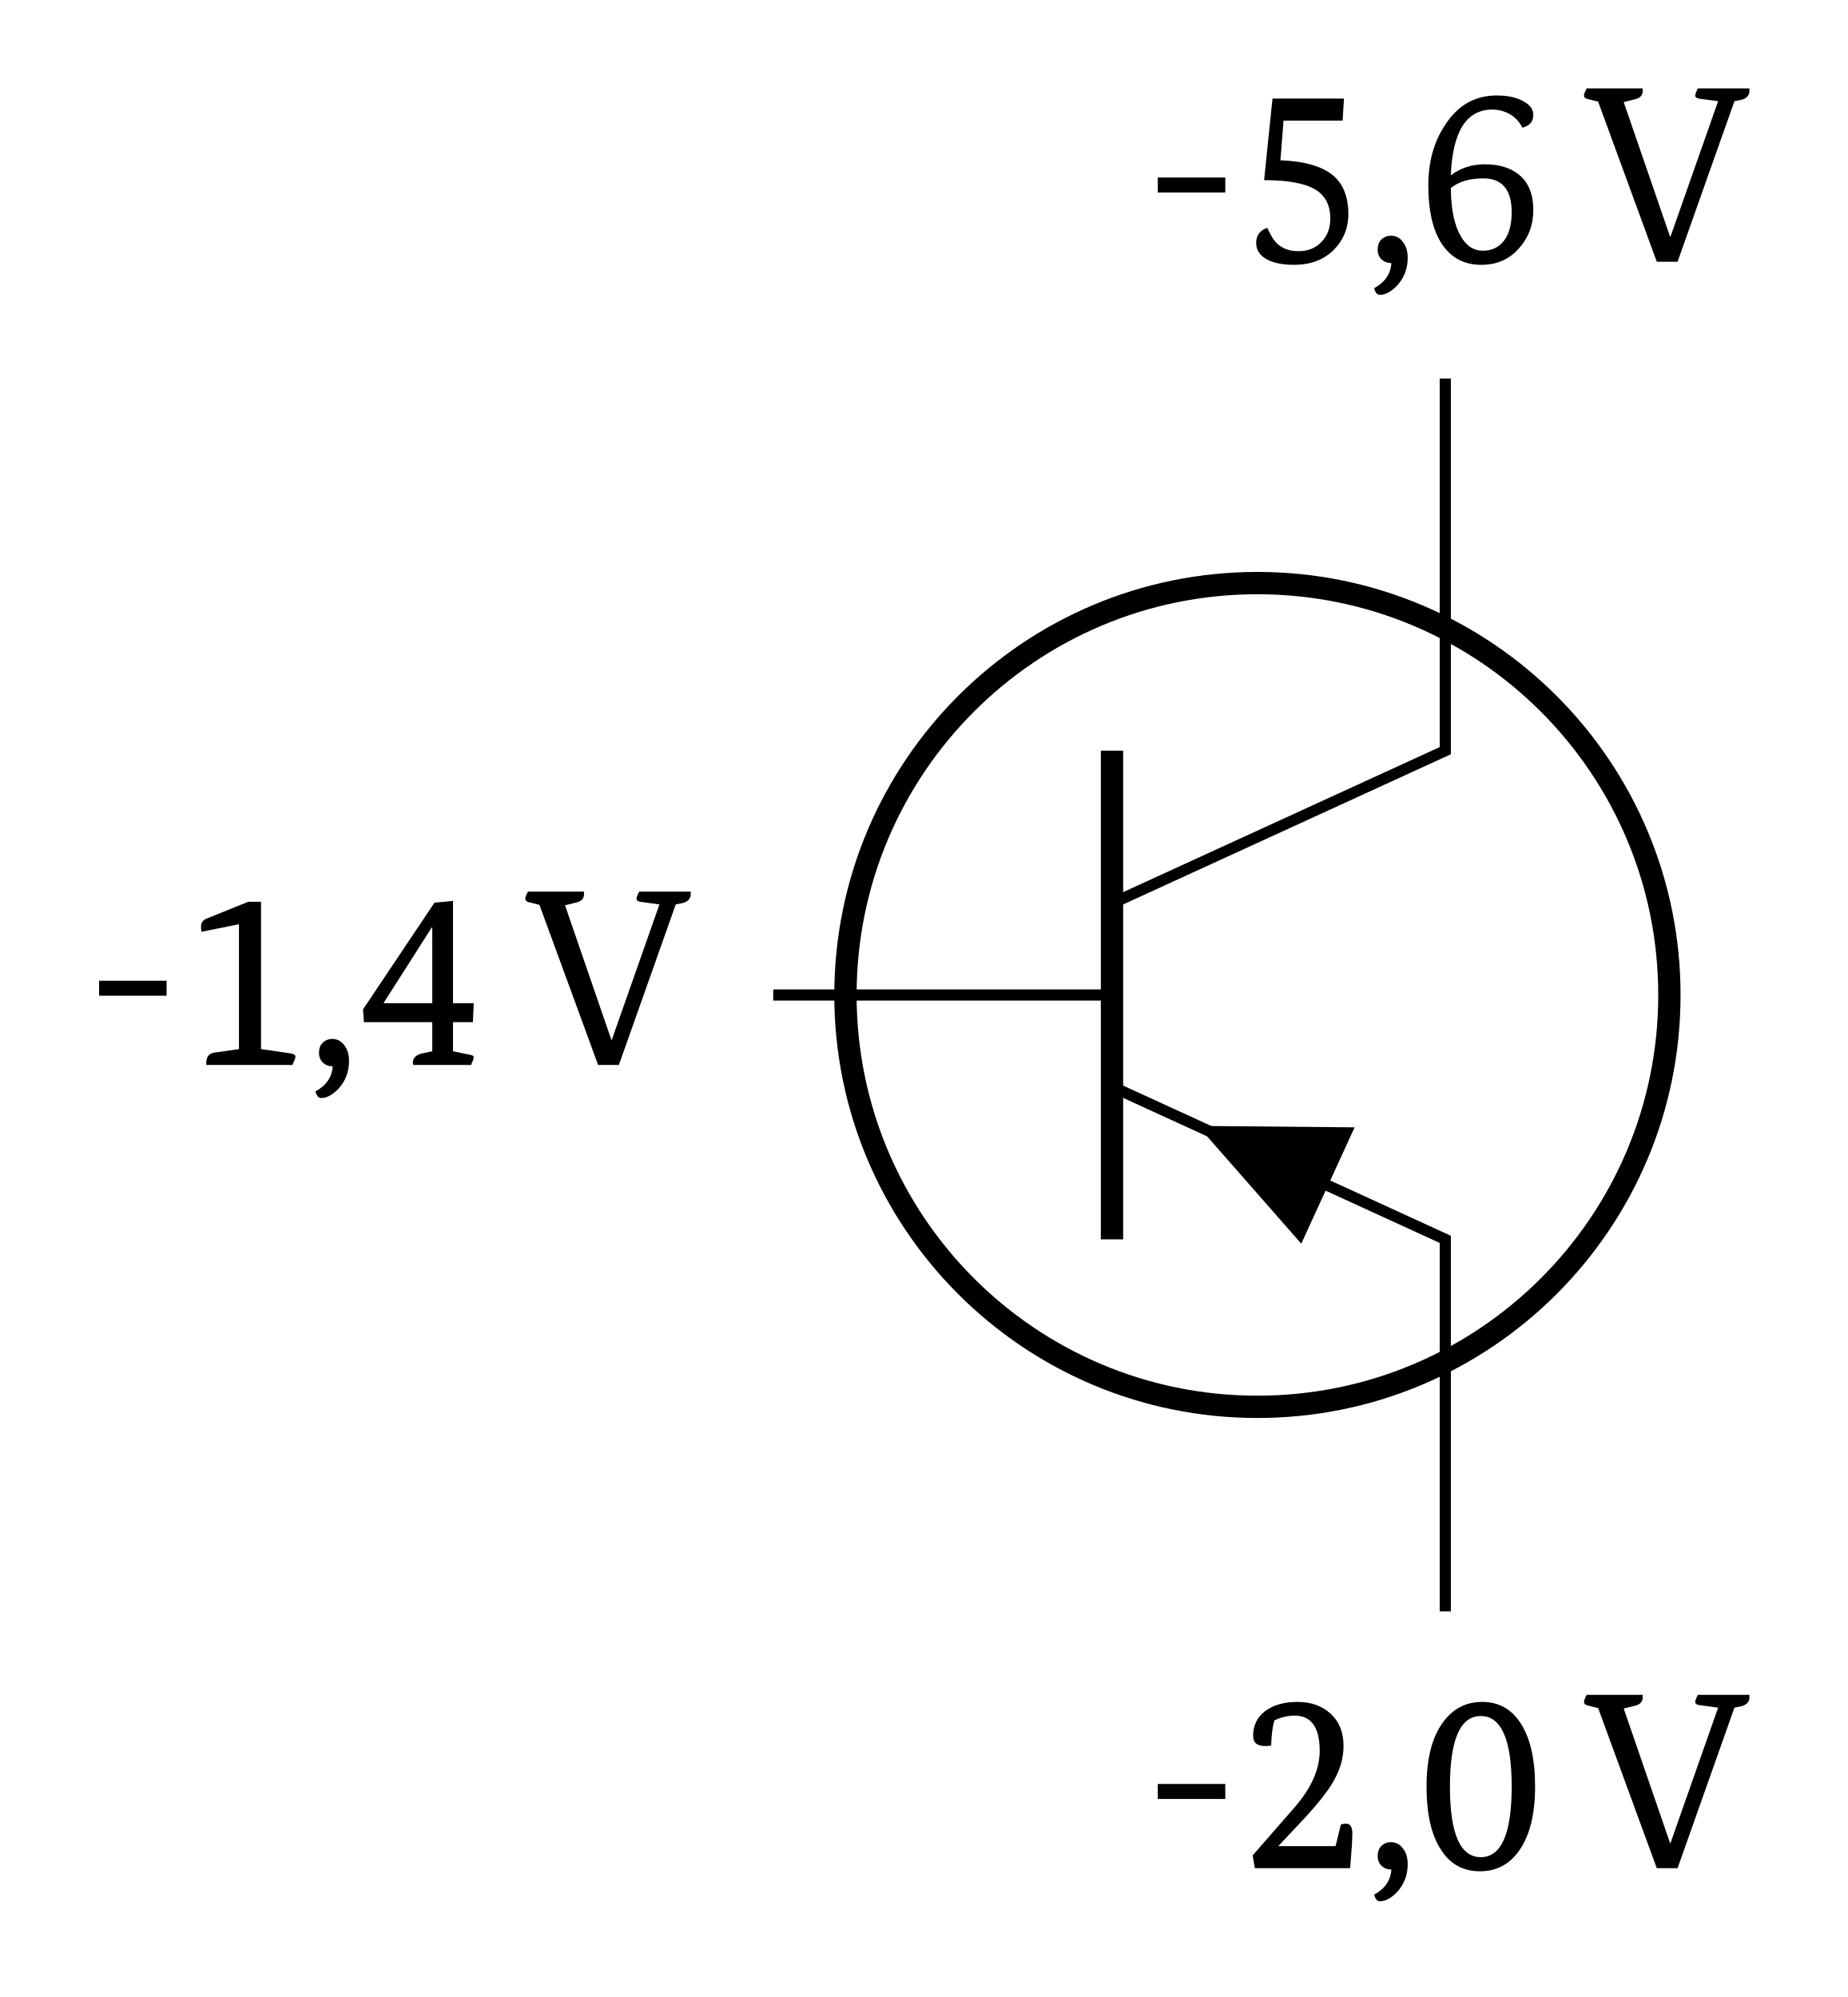
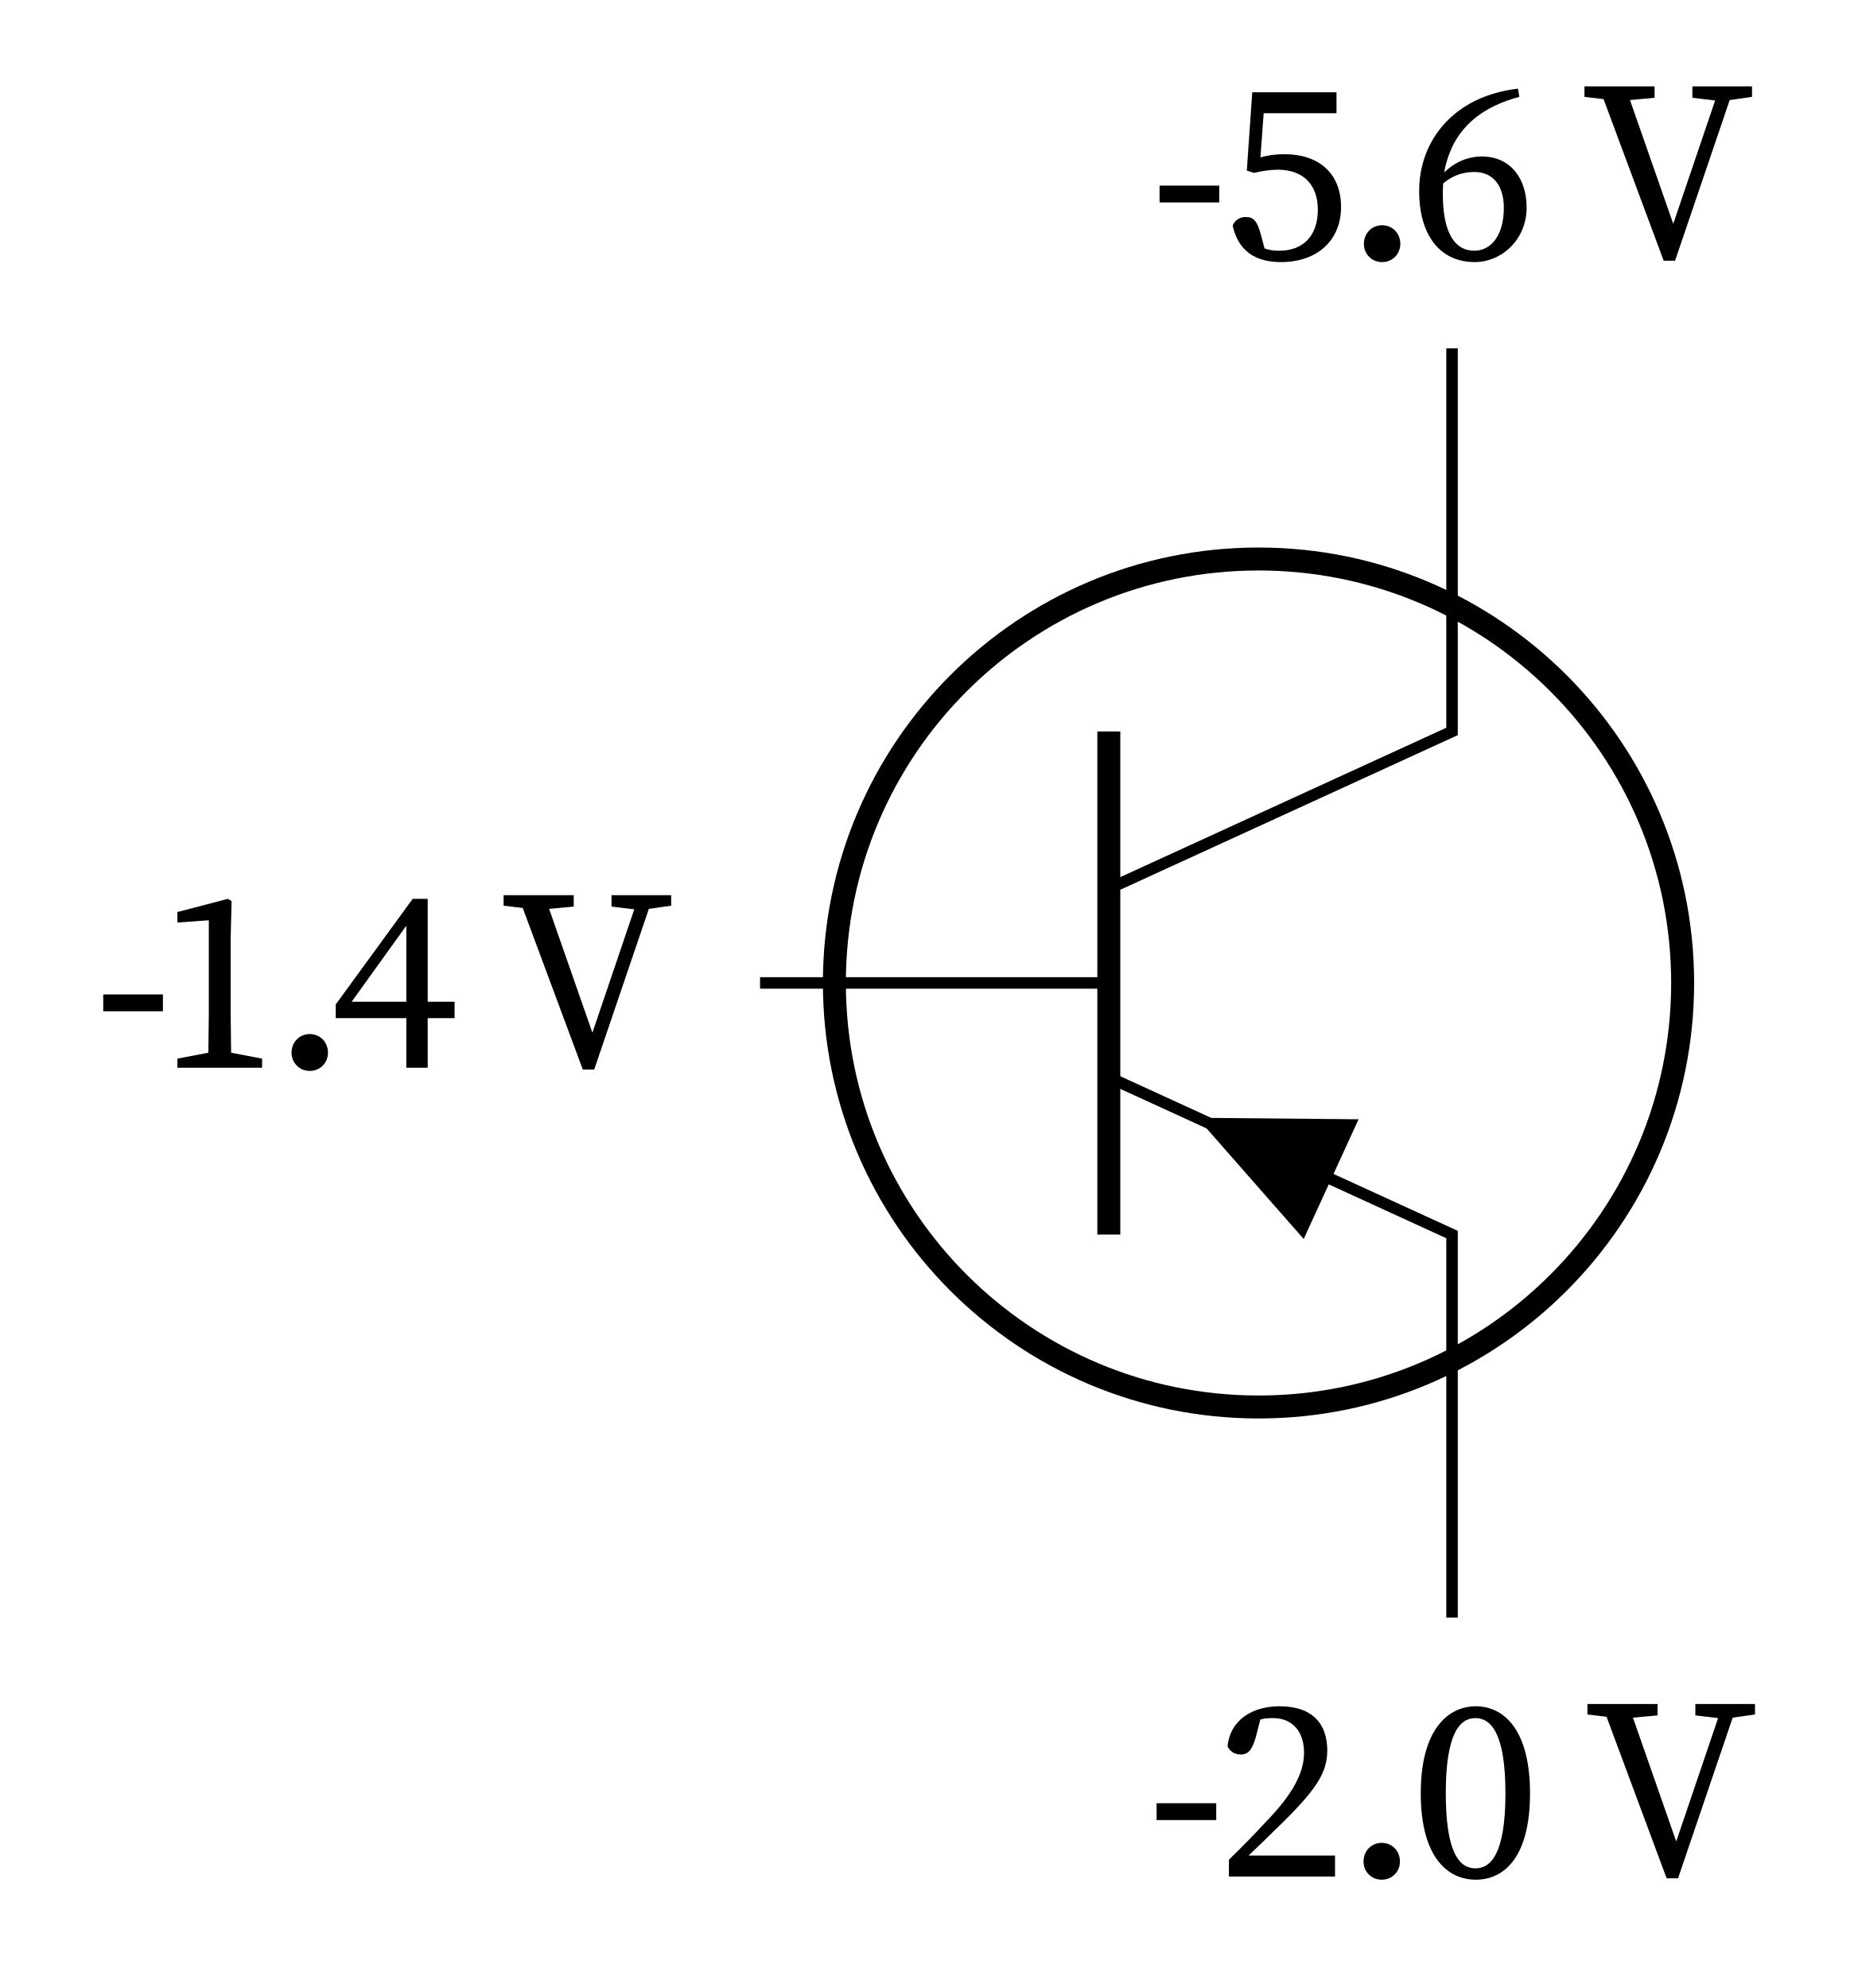
- <svg xmlns="http://www.w3.org/2000/svg" xmlns:xlink="http://www.w3.org/1999/xlink" width="65.439pt" height="70.747pt" viewBox="0 0 65.439 70.747" version="1.2">
+ <svg xmlns="http://www.w3.org/2000/svg" xmlns:xlink="http://www.w3.org/1999/xlink" width="63.749" height="68.236" viewBox="0 0 63.749 68.236">
  <defs>
    <g>
-       <symbol overflow="visible" id="glyph0-0">
-         <path style="stroke:none;" d="M 0.438 0 L 0.438 -6.219 L 4.781 -6.219 L 4.781 0 Z M 0.891 -0.438 L 4.344 -0.438 L 4.344 -5.781 L 0.891 -5.781 Z M 0.891 -0.438 " />
-       </symbol>
-       <symbol overflow="visible" id="glyph0-1">
-         <path style="stroke:none;" d="M 2.938 -2.453 L 0.547 -2.453 L 0.547 -2.984 L 2.938 -2.984 Z M 2.938 -2.453 " />
-       </symbol>
-       <symbol overflow="visible" id="glyph0-2">
-         <path style="stroke:none;" d="M 2.016 -0.562 L 2.016 -4.984 L 0.688 -4.719 C 0.676 -4.789 0.672 -4.852 0.672 -4.906 C 0.672 -5.039 0.738 -5.133 0.875 -5.188 L 2.344 -5.781 L 2.797 -5.781 L 2.797 -0.562 L 3.875 -0.406 C 3.969 -0.383 4.016 -0.348 4.016 -0.297 C 4.016 -0.242 3.977 -0.145 3.906 0 L 0.859 0 C 0.859 -0.02 0.859 -0.047 0.859 -0.078 C 0.859 -0.285 0.953 -0.406 1.141 -0.438 Z M 2.016 -0.562 " />
-       </symbol>
-       <symbol overflow="visible" id="glyph0-3">
-         <path style="stroke:none;" d="M 0.875 -0.922 C 1.051 -0.922 1.191 -0.848 1.297 -0.703 C 1.41 -0.566 1.469 -0.379 1.469 -0.141 C 1.469 0.242 1.344 0.57 1.094 0.844 C 0.883 1.062 0.68 1.172 0.484 1.172 C 0.391 1.172 0.32 1.094 0.281 0.938 C 0.664 0.727 0.867 0.43 0.891 0.047 C 0.754 0.047 0.641 0.004 0.547 -0.078 C 0.453 -0.172 0.406 -0.285 0.406 -0.422 C 0.406 -0.578 0.445 -0.695 0.531 -0.781 C 0.625 -0.875 0.738 -0.922 0.875 -0.922 Z M 0.875 -0.922 " />
-       </symbol>
-       <symbol overflow="visible" id="glyph0-4">
-         <path style="stroke:none;" d="M 0.125 -1.969 L 2.656 -5.75 L 3.312 -5.812 L 3.312 -2.188 L 4.047 -2.188 L 4.016 -1.516 L 3.312 -1.516 L 3.312 -0.484 L 3.922 -0.359 C 4.004 -0.348 4.047 -0.316 4.047 -0.266 C 4.047 -0.234 4.016 -0.145 3.953 0 L 1.906 0 C 1.895 -0.02 1.891 -0.047 1.891 -0.078 C 1.891 -0.242 1.992 -0.352 2.203 -0.406 L 2.578 -0.484 L 2.578 -1.516 L 0.156 -1.516 Z M 0.859 -2.188 L 2.578 -2.188 L 2.578 -4.875 L 2.562 -4.875 L 0.859 -2.203 Z M 0.859 -2.188 " />
-       </symbol>
-       <symbol overflow="visible" id="glyph0-5">
-         <path style="stroke:none;" d="M 5.812 -6.141 C 5.812 -6.109 5.812 -6.078 5.812 -6.047 C 5.812 -5.891 5.711 -5.785 5.516 -5.734 L 5.281 -5.688 L 3.266 0 L 2.531 0 L 0.453 -5.672 L 0.078 -5.766 C -0.004 -5.785 -0.047 -5.828 -0.047 -5.891 C -0.047 -5.941 -0.016 -6.023 0.047 -6.141 L 2.031 -6.141 C 2.031 -6.109 2.031 -6.078 2.031 -6.047 C 2.031 -5.891 1.93 -5.789 1.734 -5.75 L 1.359 -5.656 L 3 -0.891 L 3.016 -0.891 L 4.703 -5.688 L 4.016 -5.781 C 3.93 -5.801 3.891 -5.836 3.891 -5.891 C 3.891 -5.93 3.922 -6.016 3.984 -6.141 Z M 5.812 -6.141 " />
-       </symbol>
-       <symbol overflow="visible" id="glyph0-6">
-         <path style="stroke:none;" d="M 1.125 -5.781 L 3.656 -5.781 L 3.609 -5 L 1.516 -5 L 1.406 -3.594 C 2.258 -3.562 2.879 -3.383 3.266 -3.062 C 3.629 -2.758 3.812 -2.301 3.812 -1.688 C 3.812 -1.188 3.633 -0.758 3.281 -0.406 C 2.926 -0.062 2.461 0.109 1.891 0.109 C 1.41 0.109 1.051 0.02 0.812 -0.156 C 0.633 -0.289 0.547 -0.461 0.547 -0.672 C 0.547 -0.93 0.676 -1.109 0.938 -1.203 C 1.051 -0.961 1.145 -0.801 1.219 -0.719 C 1.414 -0.488 1.691 -0.375 2.047 -0.375 C 2.391 -0.375 2.664 -0.488 2.875 -0.719 C 3.07 -0.926 3.172 -1.195 3.172 -1.531 C 3.172 -2.02 2.984 -2.367 2.609 -2.578 C 2.242 -2.785 1.648 -2.891 0.828 -2.891 Z M 1.125 -5.781 " />
-       </symbol>
-       <symbol overflow="visible" id="glyph0-7">
-         <path style="stroke:none;" d="M 3.688 -4.75 C 3.625 -4.895 3.516 -5.031 3.359 -5.156 C 3.141 -5.312 2.895 -5.391 2.625 -5.391 C 1.707 -5.391 1.219 -4.613 1.156 -3.062 C 1.5 -3.32 1.898 -3.453 2.359 -3.453 C 2.867 -3.453 3.273 -3.328 3.578 -3.078 C 3.91 -2.805 4.078 -2.391 4.078 -1.828 C 4.078 -1.305 3.91 -0.859 3.578 -0.484 C 3.234 -0.086 2.785 0.109 2.234 0.109 C 1.617 0.109 1.145 -0.148 0.812 -0.672 C 0.508 -1.16 0.359 -1.836 0.359 -2.703 C 0.359 -3.535 0.555 -4.25 0.953 -4.844 C 1.398 -5.539 2.008 -5.891 2.781 -5.891 C 3.188 -5.891 3.508 -5.816 3.75 -5.672 C 3.969 -5.547 4.078 -5.391 4.078 -5.203 C 4.078 -4.961 3.945 -4.812 3.688 -4.75 Z M 1.156 -2.609 C 1.164 -1.859 1.281 -1.297 1.5 -0.922 C 1.695 -0.566 1.961 -0.391 2.297 -0.391 C 2.598 -0.391 2.844 -0.504 3.031 -0.734 C 3.219 -0.973 3.312 -1.312 3.312 -1.75 C 3.312 -2.551 2.977 -2.953 2.312 -2.953 C 1.812 -2.953 1.426 -2.836 1.156 -2.609 Z M 1.156 -2.609 " />
-       </symbol>
-       <symbol overflow="visible" id="glyph0-8">
-         <path style="stroke:none;" d="M 0.422 -0.453 L 1.922 -2.172 C 2.504 -2.848 2.797 -3.508 2.797 -4.156 C 2.797 -4.988 2.5 -5.406 1.906 -5.406 C 1.664 -5.406 1.426 -5.348 1.188 -5.234 C 1.125 -4.992 1.086 -4.695 1.078 -4.344 C 1.004 -4.332 0.938 -4.328 0.875 -4.328 C 0.582 -4.328 0.438 -4.445 0.438 -4.688 C 0.438 -5.051 0.578 -5.344 0.859 -5.562 C 1.148 -5.781 1.535 -5.891 2.016 -5.891 C 2.492 -5.891 2.883 -5.75 3.188 -5.469 C 3.488 -5.195 3.641 -4.816 3.641 -4.328 C 3.641 -3.867 3.5 -3.414 3.219 -2.969 C 3.039 -2.676 2.742 -2.301 2.328 -1.844 L 1.344 -0.797 L 1.344 -0.781 L 3.359 -0.781 L 3.547 -1.547 C 3.598 -1.566 3.66 -1.578 3.734 -1.578 C 3.879 -1.578 3.953 -1.461 3.953 -1.234 C 3.953 -1.004 3.926 -0.594 3.875 0 L 0.5 0 Z M 0.422 -0.453 " />
-       </symbol>
-       <symbol overflow="visible" id="glyph0-9">
-         <path style="stroke:none;" d="M 2.219 -0.391 C 2.945 -0.391 3.312 -1.223 3.312 -2.891 C 3.312 -4.555 2.945 -5.391 2.219 -5.391 C 1.488 -5.391 1.125 -4.555 1.125 -2.891 C 1.125 -1.223 1.488 -0.391 2.219 -0.391 Z M 2.188 0.109 C 1.602 0.109 1.148 -0.133 0.828 -0.625 C 0.473 -1.145 0.297 -1.898 0.297 -2.891 C 0.297 -3.867 0.484 -4.617 0.859 -5.141 C 1.211 -5.641 1.68 -5.891 2.266 -5.891 C 2.848 -5.891 3.301 -5.641 3.625 -5.141 C 3.969 -4.617 4.141 -3.867 4.141 -2.891 C 4.141 -1.91 3.953 -1.156 3.578 -0.625 C 3.234 -0.133 2.77 0.109 2.188 0.109 Z M 2.188 0.109 " />
-       </symbol>
+       <g id="glyph-0-0">
+         <path d="M 0.359 -1.938 L 2.406 -1.938 L 2.406 -2.516 L 0.359 -2.516 Z M 0.359 -1.938 " />
+       </g>
+       <g id="glyph-0-1">
+         <path d="M 0.562 -5.344 L 0.562 -4.984 L 1.641 -5.062 L 1.641 -1.875 C 1.641 -1.422 1.625 -0.969 1.625 -0.516 L 0.562 -0.312 L 0.562 0 L 3.469 0 L 3.469 -0.312 L 2.406 -0.516 C 2.406 -0.969 2.391 -1.422 2.391 -1.875 L 2.391 -4.453 L 2.422 -5.719 L 2.297 -5.797 Z M 0.562 -5.344 " />
+       </g>
+       <g id="glyph-0-2">
+         <path d="M 1.328 0.109 C 1.688 0.109 1.953 -0.172 1.953 -0.516 C 1.953 -0.875 1.688 -1.156 1.328 -1.156 C 0.969 -1.156 0.703 -0.875 0.703 -0.516 C 0.703 -0.172 0.969 0.109 1.328 0.109 Z M 1.328 0.109 " />
+       </g>
+       <g id="glyph-0-3">
+         <path d="M 4.328 -1.703 L 4.328 -2.266 L 3.406 -2.266 L 3.406 -5.797 L 2.891 -5.797 L 0.25 -2.172 L 0.25 -1.703 L 2.672 -1.703 L 2.672 0 L 3.406 0 L 3.406 -1.703 Z M 0.797 -2.266 L 2.672 -4.875 L 2.672 -2.266 Z M 0.797 -2.266 " />
+       </g>
+       <g id="glyph-0-4">
+         <path d="M 2.859 0.062 L 3.25 0.062 L 5.125 -5.453 L 5.891 -5.562 L 5.891 -5.922 L 3.844 -5.922 L 3.844 -5.531 L 4.625 -5.438 L 3.188 -1.203 L 1.703 -5.453 L 2.547 -5.531 L 2.547 -5.922 L 0.141 -5.922 L 0.141 -5.562 L 0.797 -5.484 Z M 2.859 0.062 " />
+       </g>
+       <g id="glyph-0-5">
+         <path d="M 4.078 -1.781 C 4.078 -2.953 3.297 -3.594 2.141 -3.594 C 1.844 -3.594 1.578 -3.562 1.312 -3.484 L 1.422 -5 L 3.922 -5 L 3.922 -5.719 L 1.031 -5.719 L 0.844 -3.031 L 1.094 -2.953 C 1.359 -3.016 1.641 -3.062 1.906 -3.062 C 2.75 -3.062 3.281 -2.578 3.281 -1.688 C 3.281 -0.844 2.828 -0.281 1.953 -0.281 C 1.797 -0.281 1.625 -0.297 1.453 -0.359 L 1.328 -0.828 C 1.203 -1.297 1.078 -1.438 0.812 -1.438 C 0.609 -1.438 0.438 -1.344 0.359 -1.141 C 0.547 -0.297 1.109 0.109 2.016 0.109 C 3.266 0.109 4.078 -0.641 4.078 -1.781 Z M 4.078 -1.781 " />
+       </g>
+       <g id="glyph-0-6">
+         <path d="M 2.344 -0.281 C 1.688 -0.281 1.266 -0.875 1.266 -2.219 C 1.266 -2.344 1.266 -2.469 1.281 -2.594 C 1.609 -2.875 1.984 -2.984 2.344 -2.984 C 2.953 -2.984 3.359 -2.562 3.359 -1.75 C 3.359 -0.828 2.938 -0.281 2.344 -0.281 Z M 4.141 -1.766 C 4.141 -2.766 3.578 -3.516 2.609 -3.516 C 2.125 -3.516 1.688 -3.328 1.312 -2.969 C 1.531 -4.203 2.297 -5.141 3.891 -5.562 L 3.844 -5.844 C 1.672 -5.594 0.453 -4.094 0.453 -2.328 C 0.453 -0.812 1.172 0.109 2.359 0.109 C 3.266 0.109 4.141 -0.641 4.141 -1.766 Z M 4.141 -1.766 " />
+       </g>
+       <g id="glyph-0-7">
+         <path d="M 0.5 0 L 4.141 0 L 4.141 -0.719 L 1.172 -0.719 C 1.531 -1.062 1.891 -1.406 2.125 -1.641 C 3.484 -2.953 3.875 -3.547 3.875 -4.328 C 3.875 -5.219 3.391 -5.844 2.234 -5.844 C 1.344 -5.844 0.547 -5.406 0.453 -4.469 C 0.547 -4.281 0.703 -4.188 0.906 -4.188 C 1.156 -4.188 1.297 -4.344 1.422 -4.781 L 1.578 -5.391 C 1.75 -5.438 1.906 -5.438 2.016 -5.438 C 2.672 -5.438 3.078 -4.984 3.078 -4.25 C 3.078 -3.562 2.688 -2.828 1.797 -1.906 C 1.422 -1.5 0.969 -1.031 0.5 -0.578 Z M 0.5 0 " />
+       </g>
+       <g id="glyph-0-8">
+         <path d="M 1.203 -2.859 C 1.203 -4.922 1.688 -5.438 2.219 -5.438 C 2.75 -5.438 3.25 -4.922 3.25 -2.859 C 3.25 -0.781 2.75 -0.281 2.219 -0.281 C 1.688 -0.281 1.203 -0.781 1.203 -2.859 Z M 2.234 -5.844 C 1.281 -5.844 0.344 -5.047 0.344 -2.859 C 0.344 -0.641 1.281 0.109 2.234 0.109 C 3.188 0.109 4.094 -0.641 4.094 -2.859 C 4.094 -5.047 3.188 -5.844 2.234 -5.844 Z M 2.234 -5.844 " />
+       </g>
    </g>
-     <clipPath id="clip1">
-       <path d="M 18 9 L 64.883 9 L 64.883 62 L 18 62 Z M 18 9 " />
+     <clipPath id="clip-0">
+       <path clip-rule="nonzero" d="M 17 8 L 63.273 8 L 63.273 60 L 17 60 Z M 17 8 " />
    </clipPath>
  </defs>
-   <g id="surface1">
-     <g clip-path="url(#clip1)" clip-rule="nonzero">
-       <path style="fill:none;stroke-width:0.797;stroke-linecap:butt;stroke-linejoin:miter;stroke:rgb(0%,0%,0%);stroke-opacity:1;stroke-miterlimit:10;" d="M 173.772 -0.001 C 173.772 -8.129 167.181 -14.716 159.053 -14.716 C 150.925 -14.716 144.338 -8.129 144.338 -0.001 C 144.338 8.126 150.925 14.717 159.053 14.717 C 167.181 14.717 173.772 8.126 173.772 -0.001 Z M 173.772 -0.001 " transform="matrix(0.9915,0,0,-0.9915,-113.1658,35.24857)" />
-     </g>
-     <path style="fill:none;stroke-width:0.399;stroke-linecap:butt;stroke-linejoin:miter;stroke:rgb(0%,0%,0%);stroke-opacity:1;stroke-miterlimit:10;" d="M 165.766 -22.025 L 165.766 -8.732 L 153.86 -3.275 " transform="matrix(0.9915,0,0,-0.9915,-113.1658,35.24857)" />
-     <path style="fill:none;stroke-width:0.797;stroke-linecap:butt;stroke-linejoin:miter;stroke:rgb(0%,0%,0%);stroke-opacity:1;stroke-miterlimit:10;" d="M 153.86 -8.732 L 153.86 8.729 " transform="matrix(0.9915,0,0,-0.9915,-113.1658,35.24857)" />
-     <path style="fill:none;stroke-width:0.399;stroke-linecap:butt;stroke-linejoin:miter;stroke:rgb(0%,0%,0%);stroke-opacity:1;stroke-miterlimit:10;" d="M 153.86 3.272 L 165.766 8.729 L 165.766 22.026 " transform="matrix(0.9915,0,0,-0.9915,-113.1658,35.24857)" />
-     <path style=" stroke:none;fill-rule:nonzero;fill:rgb(0%,0%,0%);fill-opacity:1;" d="M 47.035 42 L 47.98 39.938 L 42.43 39.887 L 46.09 44.059 Z M 47.035 42 " />
-     <path style="fill:none;stroke-width:0.399;stroke-linecap:butt;stroke-linejoin:miter;stroke:rgb(0%,0%,0%);stroke-opacity:1;stroke-miterlimit:10;" d="M 153.86 -0.001 L 141.758 -0.001 " transform="matrix(0.9915,0,0,-0.9915,-113.1658,35.24857)" />
-     <g style="fill:rgb(0%,0%,0%);fill-opacity:1;">
-       <use xlink:href="#glyph0-1" x="2.963" y="37.728" />
-       <use xlink:href="#glyph0-2" x="6.448" y="37.728" />
-       <use xlink:href="#glyph0-3" x="10.893" y="37.728" />
-       <use xlink:href="#glyph0-4" x="12.733" y="37.728" />
-     </g>
-     <g style="fill:rgb(0%,0%,0%);fill-opacity:1;">
-       <use xlink:href="#glyph0-5" x="18.654" y="37.728" />
-     </g>
-     <g style="fill:rgb(0%,0%,0%);fill-opacity:1;">
-       <use xlink:href="#glyph0-1" x="40.461" y="9.273" />
-       <use xlink:href="#glyph0-6" x="43.946" y="9.273" />
-       <use xlink:href="#glyph0-3" x="48.391" y="9.273" />
-       <use xlink:href="#glyph0-7" x="50.231" y="9.273" />
-     </g>
-     <g style="fill:rgb(0%,0%,0%);fill-opacity:1;">
-       <use xlink:href="#glyph0-5" x="56.152" y="9.273" />
-     </g>
-     <g style="fill:rgb(0%,0%,0%);fill-opacity:1;">
-       <use xlink:href="#glyph0-1" x="40.461" y="66.184" />
-       <use xlink:href="#glyph0-8" x="43.946" y="66.184" />
-       <use xlink:href="#glyph0-3" x="48.391" y="66.184" />
-       <use xlink:href="#glyph0-9" x="50.231" y="66.184" />
-     </g>
-     <g style="fill:rgb(0%,0%,0%);fill-opacity:1;">
-       <use xlink:href="#glyph0-5" x="56.152" y="66.184" />
-     </g>
+   <g clip-path="url(#clip-0)">
+     <path fill="none" stroke-width="0.797" stroke-linecap="butt" stroke-linejoin="miter" stroke="rgb(0%, 0%, 0%)" stroke-opacity="1" stroke-miterlimit="10" d="M 178.167 0.002 C 178.167 -8.127 171.579 -14.716 163.45 -14.716 C 155.321 -14.716 148.732 -8.127 148.732 0.002 C 148.732 8.127 155.321 14.716 163.45 14.716 C 171.579 14.716 178.167 8.127 178.167 0.002 Z M 178.167 0.002 " transform="matrix(0.988928, 0, 0, -0.988928, -118.4524, 33.74023)" />
+   </g>
+   <path fill="none" stroke-width="0.399" stroke-linecap="butt" stroke-linejoin="miter" stroke="rgb(0%, 0%, 0%)" stroke-opacity="1" stroke-miterlimit="10" d="M 170.165 -22.027 L 170.165 -8.731 L 158.255 -3.273 " transform="matrix(0.988928, 0, 0, -0.988928, -118.4524, 33.74023)" />
+   <path fill="none" stroke-width="0.797" stroke-linecap="butt" stroke-linejoin="miter" stroke="rgb(0%, 0%, 0%)" stroke-opacity="1" stroke-miterlimit="10" d="M 158.255 -8.731 L 158.255 8.731 " transform="matrix(0.988928, 0, 0, -0.988928, -118.4524, 33.74023)" />
+   <path fill="none" stroke-width="0.399" stroke-linecap="butt" stroke-linejoin="miter" stroke="rgb(0%, 0%, 0%)" stroke-opacity="1" stroke-miterlimit="10" d="M 158.255 3.273 L 170.165 8.731 L 170.165 22.027 " transform="matrix(0.988928, 0, 0, -0.988928, -118.4524, 33.74023)" />
+   <path fill-rule="nonzero" fill="rgb(0%, 0%, 0%)" fill-opacity="1" d="M 45.68 40.473 L 46.621 38.418 L 41.086 38.367 L 44.738 42.527 Z M 45.68 40.473 " />
+   <path fill="none" stroke-width="0.399" stroke-linecap="butt" stroke-linejoin="miter" stroke="rgb(0%, 0%, 0%)" stroke-opacity="1" stroke-miterlimit="10" d="M 158.255 0.002 L 146.153 0.002 " transform="matrix(0.988928, 0, 0, -0.988928, -118.4524, 33.74023)" />
+   <g fill="rgb(0%, 0%, 0%)" fill-opacity="1">
+     <use xlink:href="#glyph-0-0" x="3.184" y="36.649" />
+   </g>
+   <g fill="rgb(0%, 0%, 0%)" fill-opacity="1">
+     <use xlink:href="#glyph-0-1" x="5.525" y="36.649" />
+     <use xlink:href="#glyph-0-2" x="9.302" y="36.649" />
+   </g>
+   <g fill="rgb(0%, 0%, 0%)" fill-opacity="1">
+     <use xlink:href="#glyph-0-3" x="11.271" y="36.649" />
+   </g>
+   <g fill="rgb(0%, 0%, 0%)" fill-opacity="1">
+     <use xlink:href="#glyph-0-4" x="17.141" y="36.649" />
+   </g>
+   <g fill="rgb(0%, 0%, 0%)" fill-opacity="1">
+     <use xlink:href="#glyph-0-0" x="39.433" y="8.887" />
+   </g>
+   <g fill="rgb(0%, 0%, 0%)" fill-opacity="1">
+     <use xlink:href="#glyph-0-5" x="41.942" y="8.887" />
+   </g>
+   <g fill="rgb(0%, 0%, 0%)" fill-opacity="1">
+     <use xlink:href="#glyph-0-2" x="46.101" y="8.887" />
+   </g>
+   <g fill="rgb(0%, 0%, 0%)" fill-opacity="1">
+     <use xlink:href="#glyph-0-6" x="48.247" y="8.887" />
+   </g>
+   <g fill="rgb(0%, 0%, 0%)" fill-opacity="1">
+     <use xlink:href="#glyph-0-4" x="54.232" y="8.887" />
+   </g>
+   <g fill="rgb(0%, 0%, 0%)" fill-opacity="1">
+     <use xlink:href="#glyph-0-0" x="39.331" y="64.41" />
+   </g>
+   <g fill="rgb(0%, 0%, 0%)" fill-opacity="1">
+     <use xlink:href="#glyph-0-7" x="41.672" y="64.41" />
+   </g>
+   <g fill="rgb(0%, 0%, 0%)" fill-opacity="1">
+     <use xlink:href="#glyph-0-2" x="46.088" y="64.41" />
+   </g>
+   <g fill="rgb(0%, 0%, 0%)" fill-opacity="1">
+     <use xlink:href="#glyph-0-8" x="48.411" y="64.41" />
+   </g>
+   <g fill="rgb(0%, 0%, 0%)" fill-opacity="1">
+     <use xlink:href="#glyph-0-4" x="54.334" y="64.41" />
  </g>
</svg>
